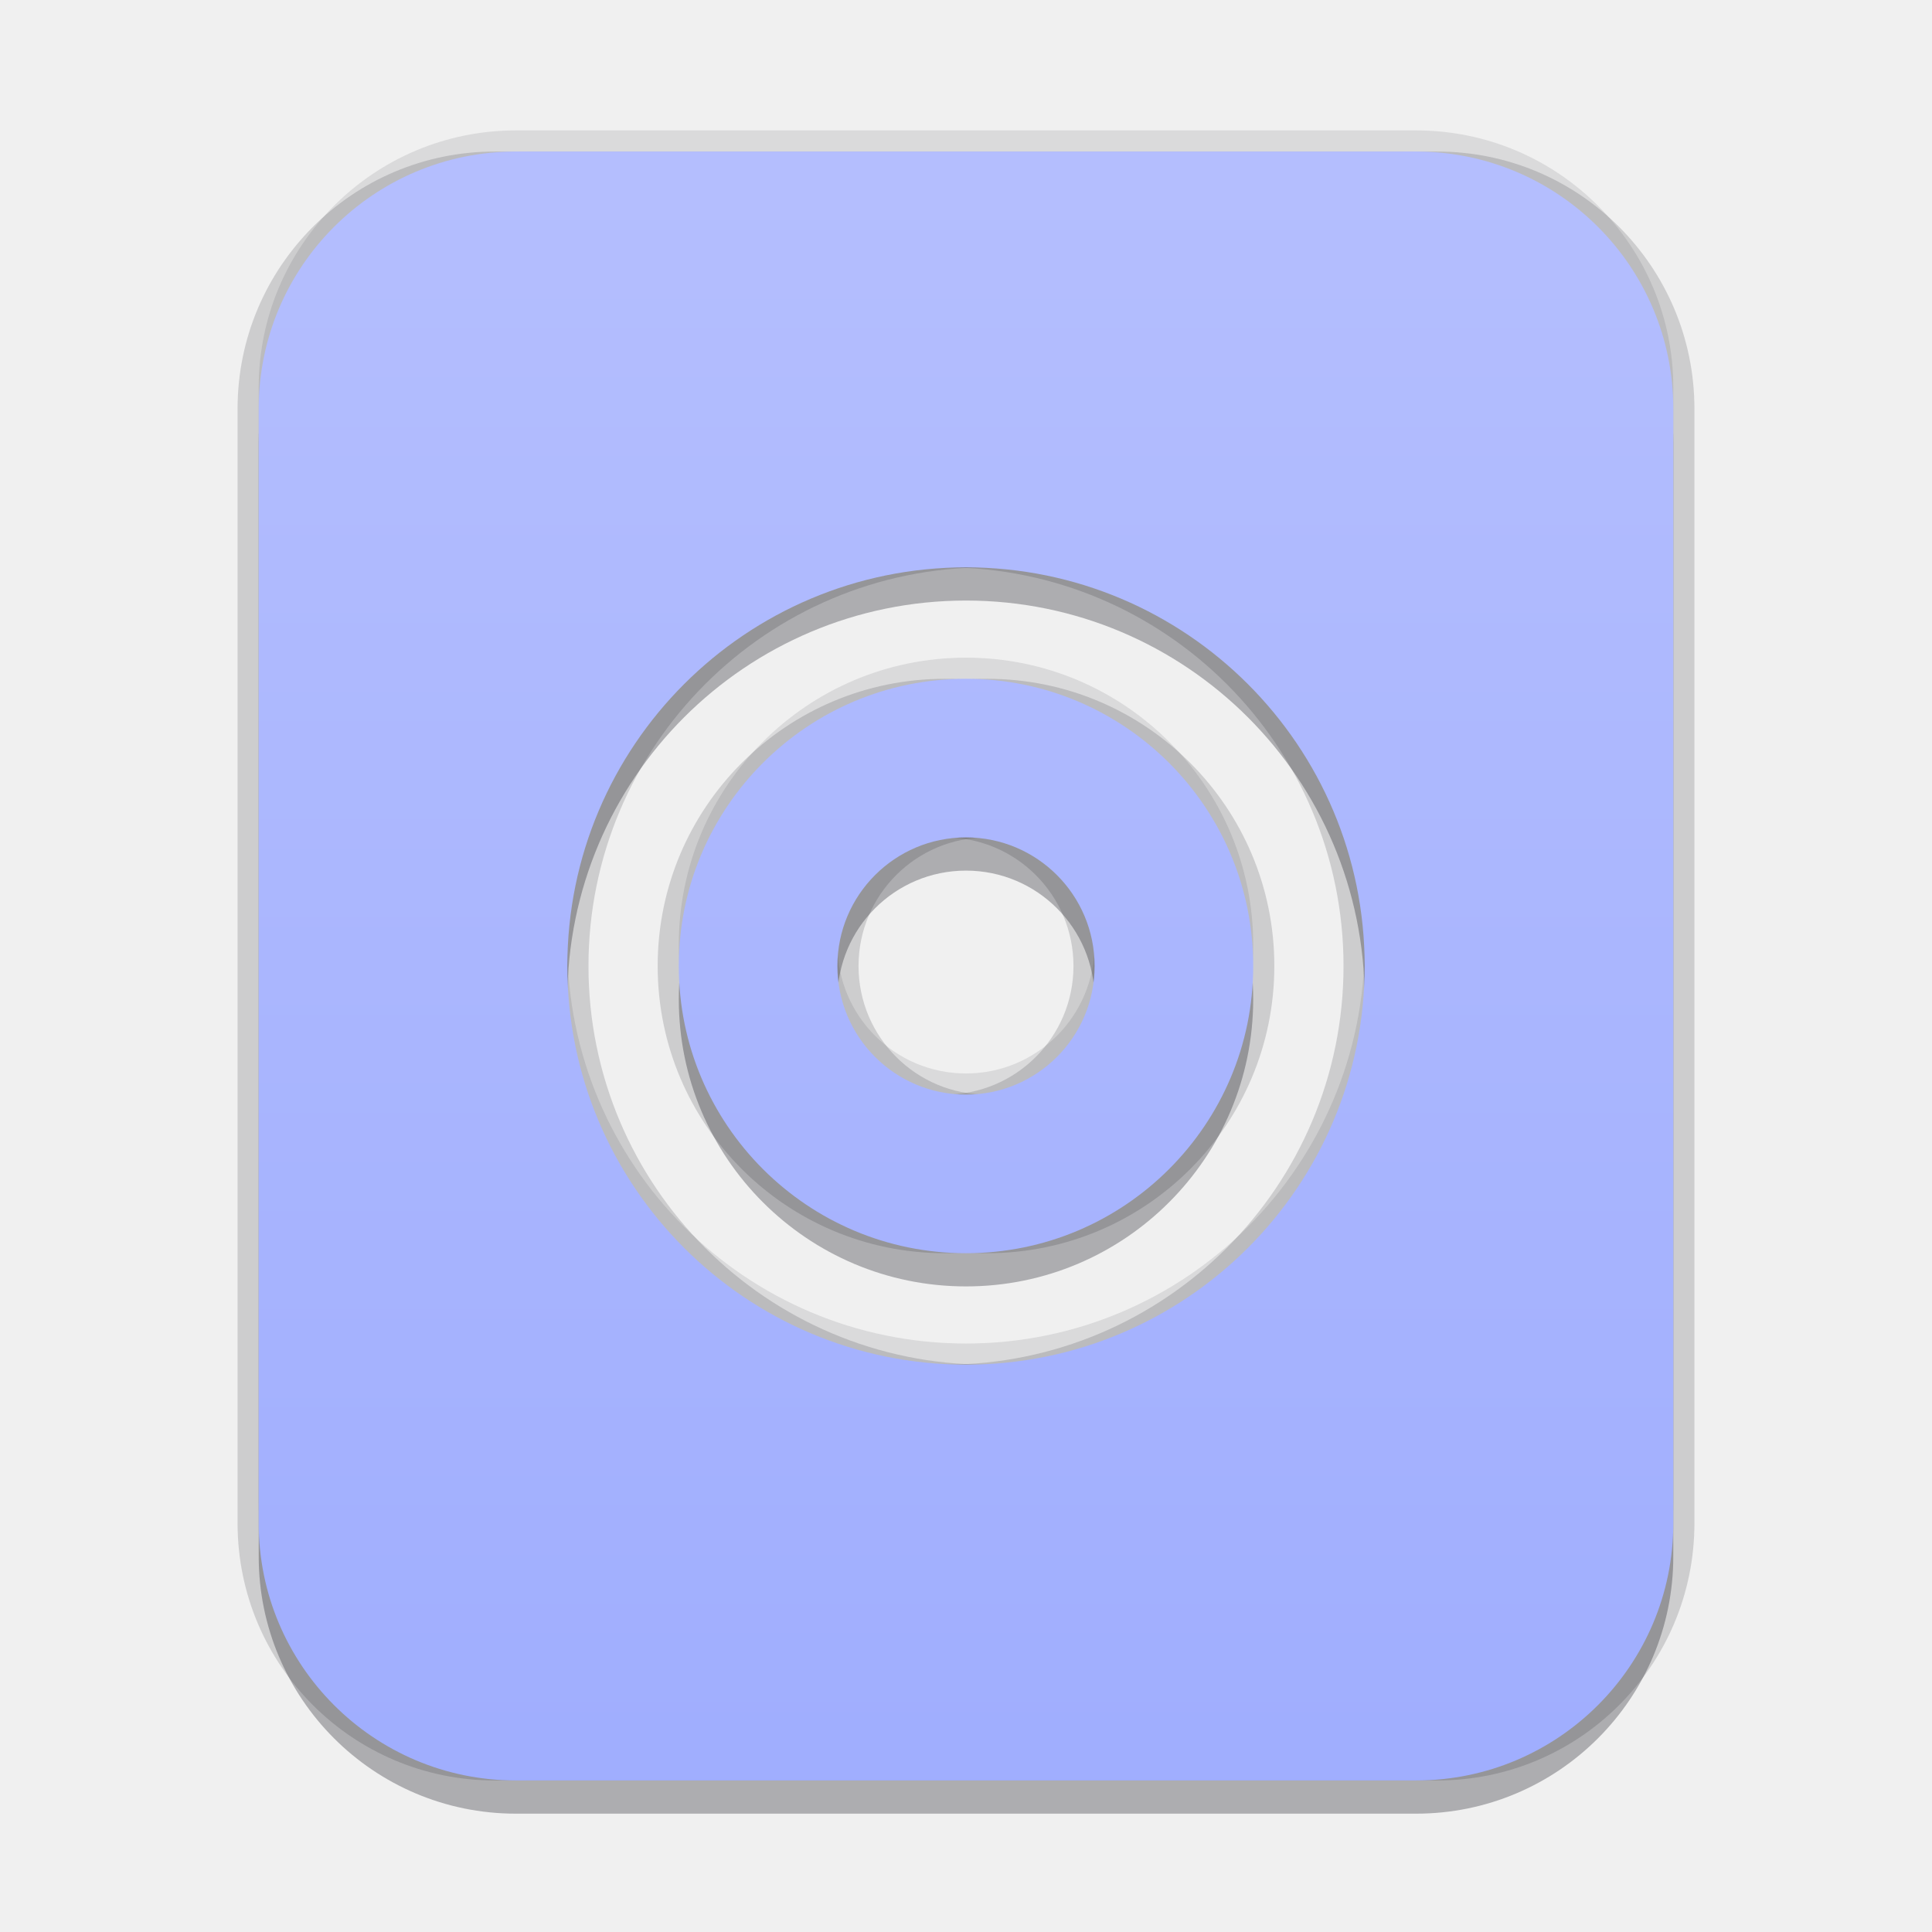
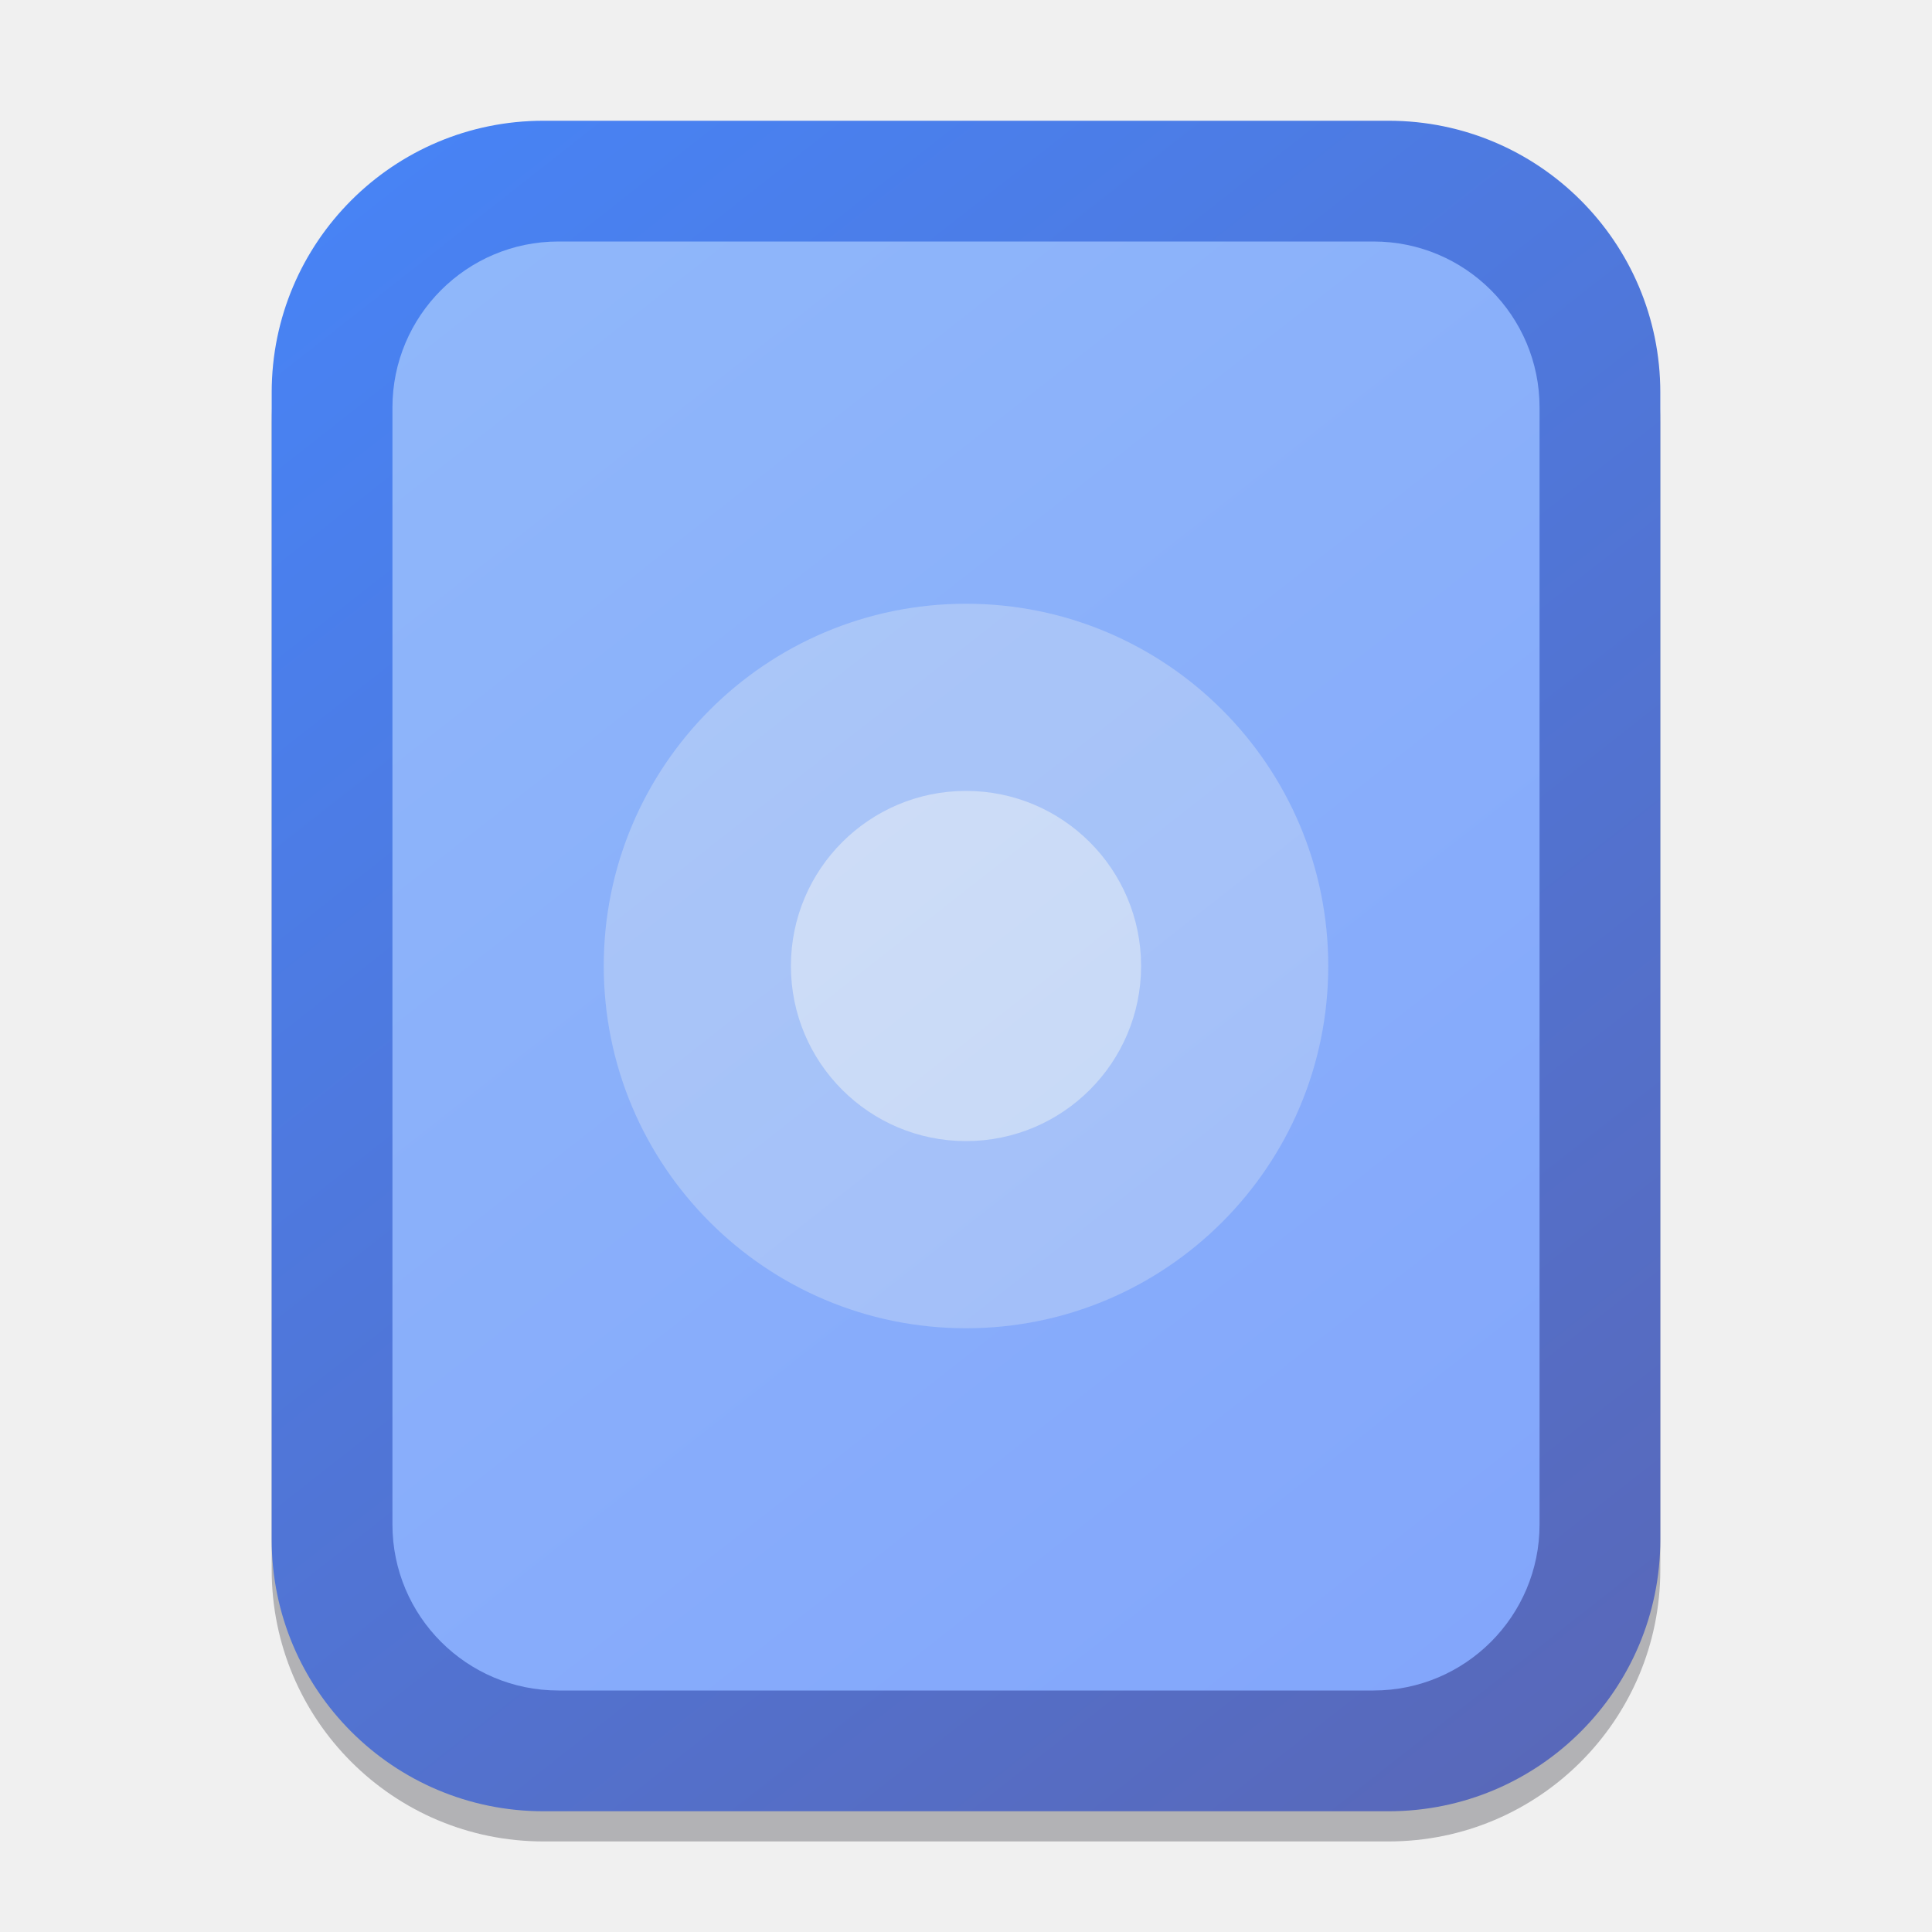
<svg xmlns="http://www.w3.org/2000/svg" viewBox="0 0 64 64" width="64" height="64">
  <defs>
-     <linearGradient id="tint" x1="0" x2="0" y1="6" y2="58" gradientUnits="userSpaceOnUse">
-       <stop offset="0" stop-color="#b4befe" />
-       <stop offset="1" stop-color="#a0aefe" />
+     <linearGradient id="ink" x1="10" y1="4" x2="54" y2="60" gradientUnits="userSpaceOnUse">
+       <stop offset="0" stop-color="#2c4176" />
+       <stop offset="1" stop-color="#2c325a" />
    </linearGradient>
-     <mask id="shape" maskUnits="userSpaceOnUse" x="0" y="0" width="64" height="64">
-       <rect width="64" height="64" fill="#000" />
-       <g transform="translate(32 32) scale(1.42) translate(-32 -32)">
-         <rect x="15.5" y="13" width="33" height="38" rx="6" fill="#fff" />
-         <circle cx="32" cy="32" r="8" fill="none" stroke="#000" stroke-width="2.6" />
-         <circle cx="32" cy="32" r="3" fill="#000" />
-       </g>
-     </mask>
+     <linearGradient id="deep" x1="10" y1="4" x2="54" y2="60" gradientUnits="userSpaceOnUse">
+       <stop offset="0" stop-color="#4784f7" />
+       <stop offset="1" stop-color="#5967b7" />
+     </linearGradient>
+     <linearGradient id="mid" x1="10" y1="4" x2="54" y2="60" gradientUnits="userSpaceOnUse">
+       <stop offset="0" stop-color="#699df8" />
+       <stop offset="1" stop-color="#7b98fc" />
+     </linearGradient>
+     <linearGradient id="main" x1="10" y1="4" x2="54" y2="60" gradientUnits="userSpaceOnUse">
+       <stop offset="0" stop-color="#91b9fa" />
+       <stop offset="1" stop-color="#81a4fb" />
+     </linearGradient>
+     <linearGradient id="pale" x1="10" y1="4" x2="54" y2="60" gradientUnits="userSpaceOnUse">
+       <stop offset="0" stop-color="#d9e4f6" />
+       <stop offset="1" stop-color="#bcd2f8" />
+     </linearGradient>
  </defs>
-   <rect width="64" height="64" fill="#11111b" mask="url(#shape)" opacity="0.3" transform="translate(0 1.1)" />
-   <rect width="64" height="64" fill="#11111b" mask="url(#shape)" opacity="0.16" transform="translate(0.7 0)" />
-   <rect width="64" height="64" fill="#11111b" mask="url(#shape)" opacity="0.16" transform="translate(-0.7 0)" />
-   <rect width="64" height="64" fill="#11111b" mask="url(#shape)" opacity="0.1" transform="translate(0 -0.7)" />
-   <rect width="64" height="64" fill="url(#tint)" mask="url(#shape)" />
+   <g opacity=".28" transform="translate(0 1)">
+     <rect x="9" y="4" width="46" height="56" rx="9" fill="#11111b" />
+     <rect x="13" y="8" width="38" height="48" rx="5.5" fill="#11111b" />
+     <circle cx="32" cy="32" r="12" fill="#11111b" fill-opacity=".45" />
+     <circle cx="32" cy="32" r="5.8" fill="#11111b" />
+   </g>
+   <rect x="9" y="4" width="46" height="56" rx="9" fill="url(#deep)" />
+   <rect x="13" y="8" width="38" height="48" rx="5.5" fill="url(#main)" />
+   <circle cx="32" cy="32" r="12" fill="url(#pale)" fill-opacity=".45" />
+   <circle cx="32" cy="32" r="5.8" fill="url(#pale)" />
</svg>
